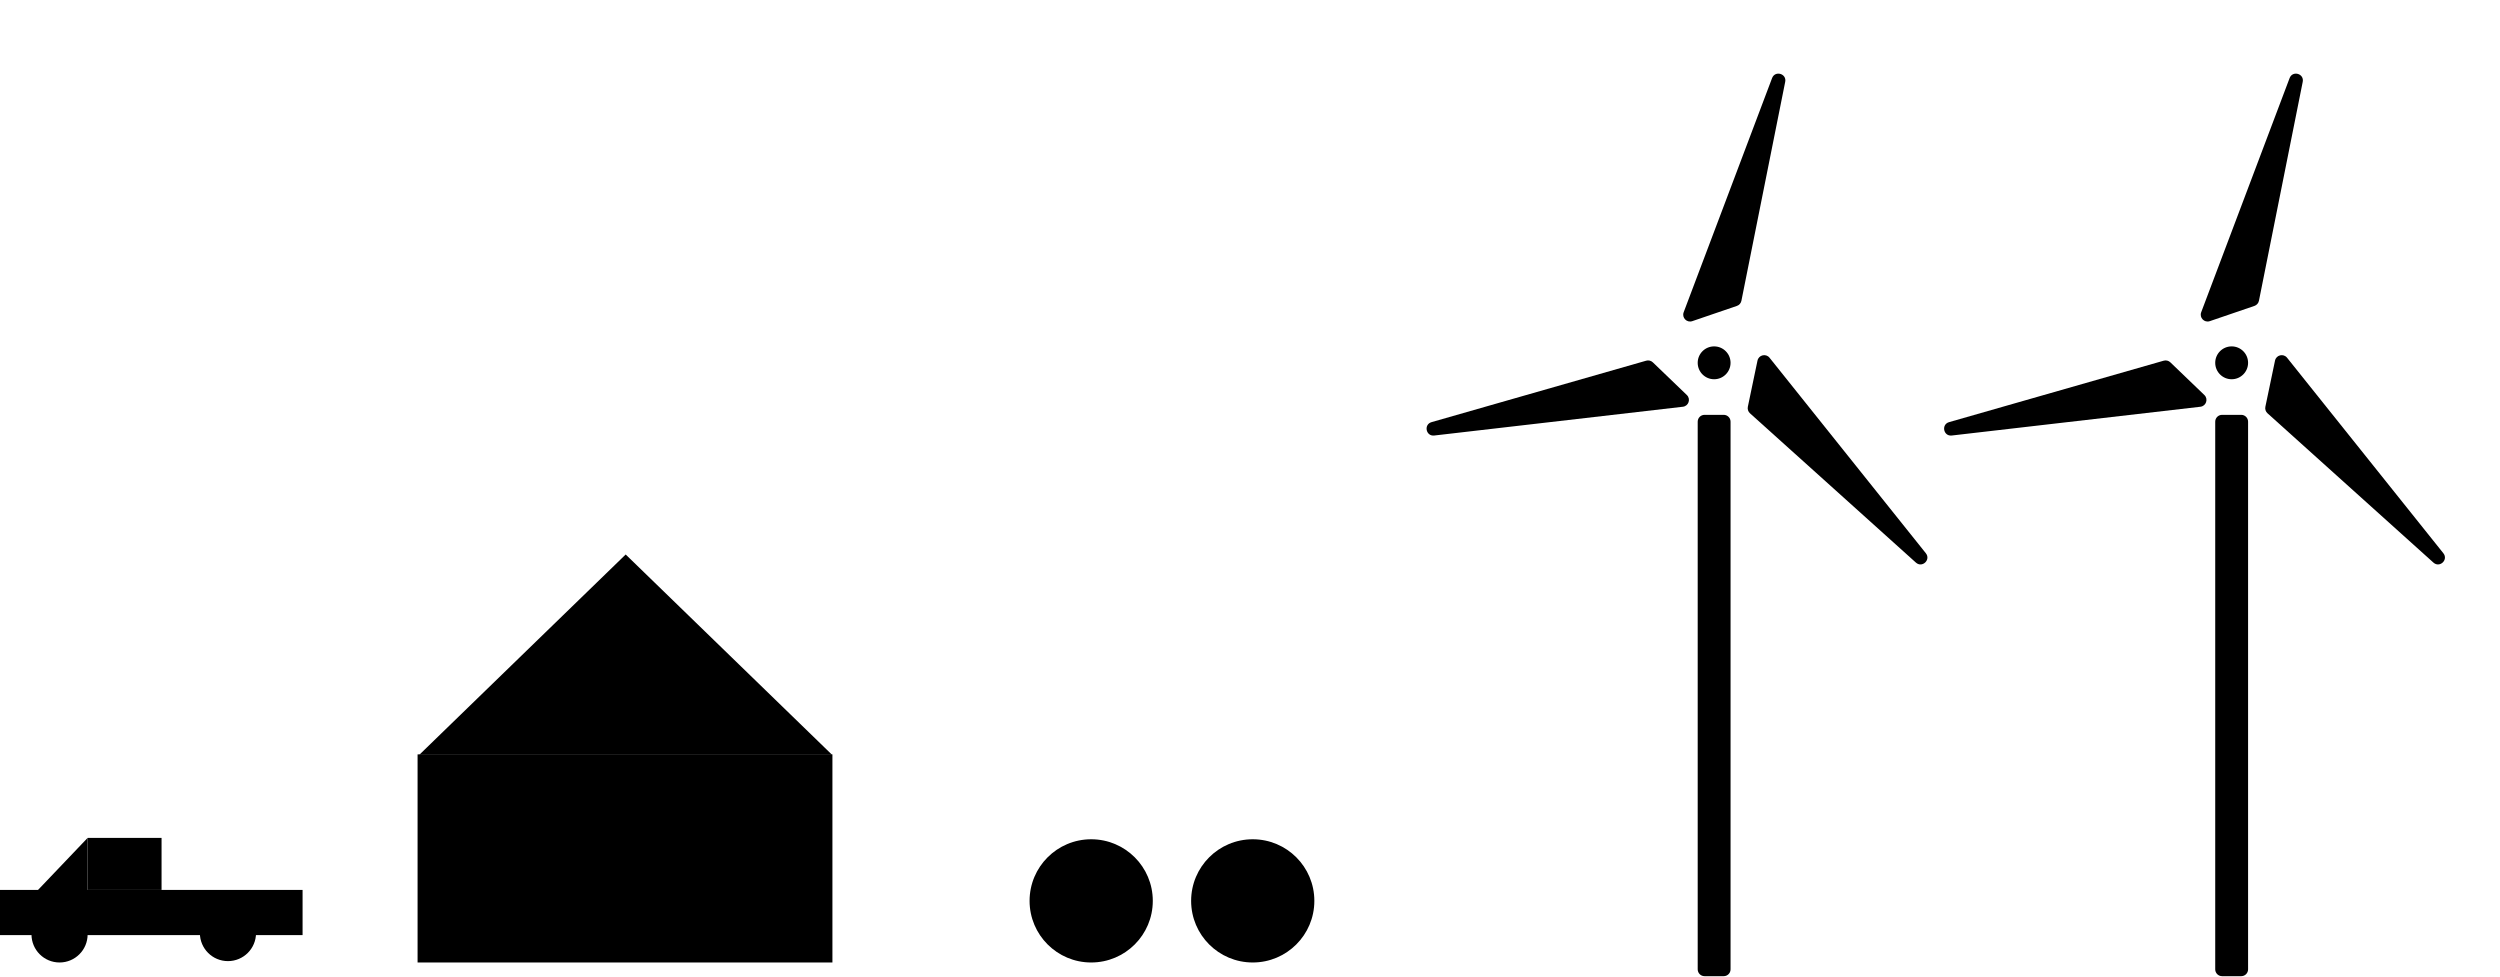
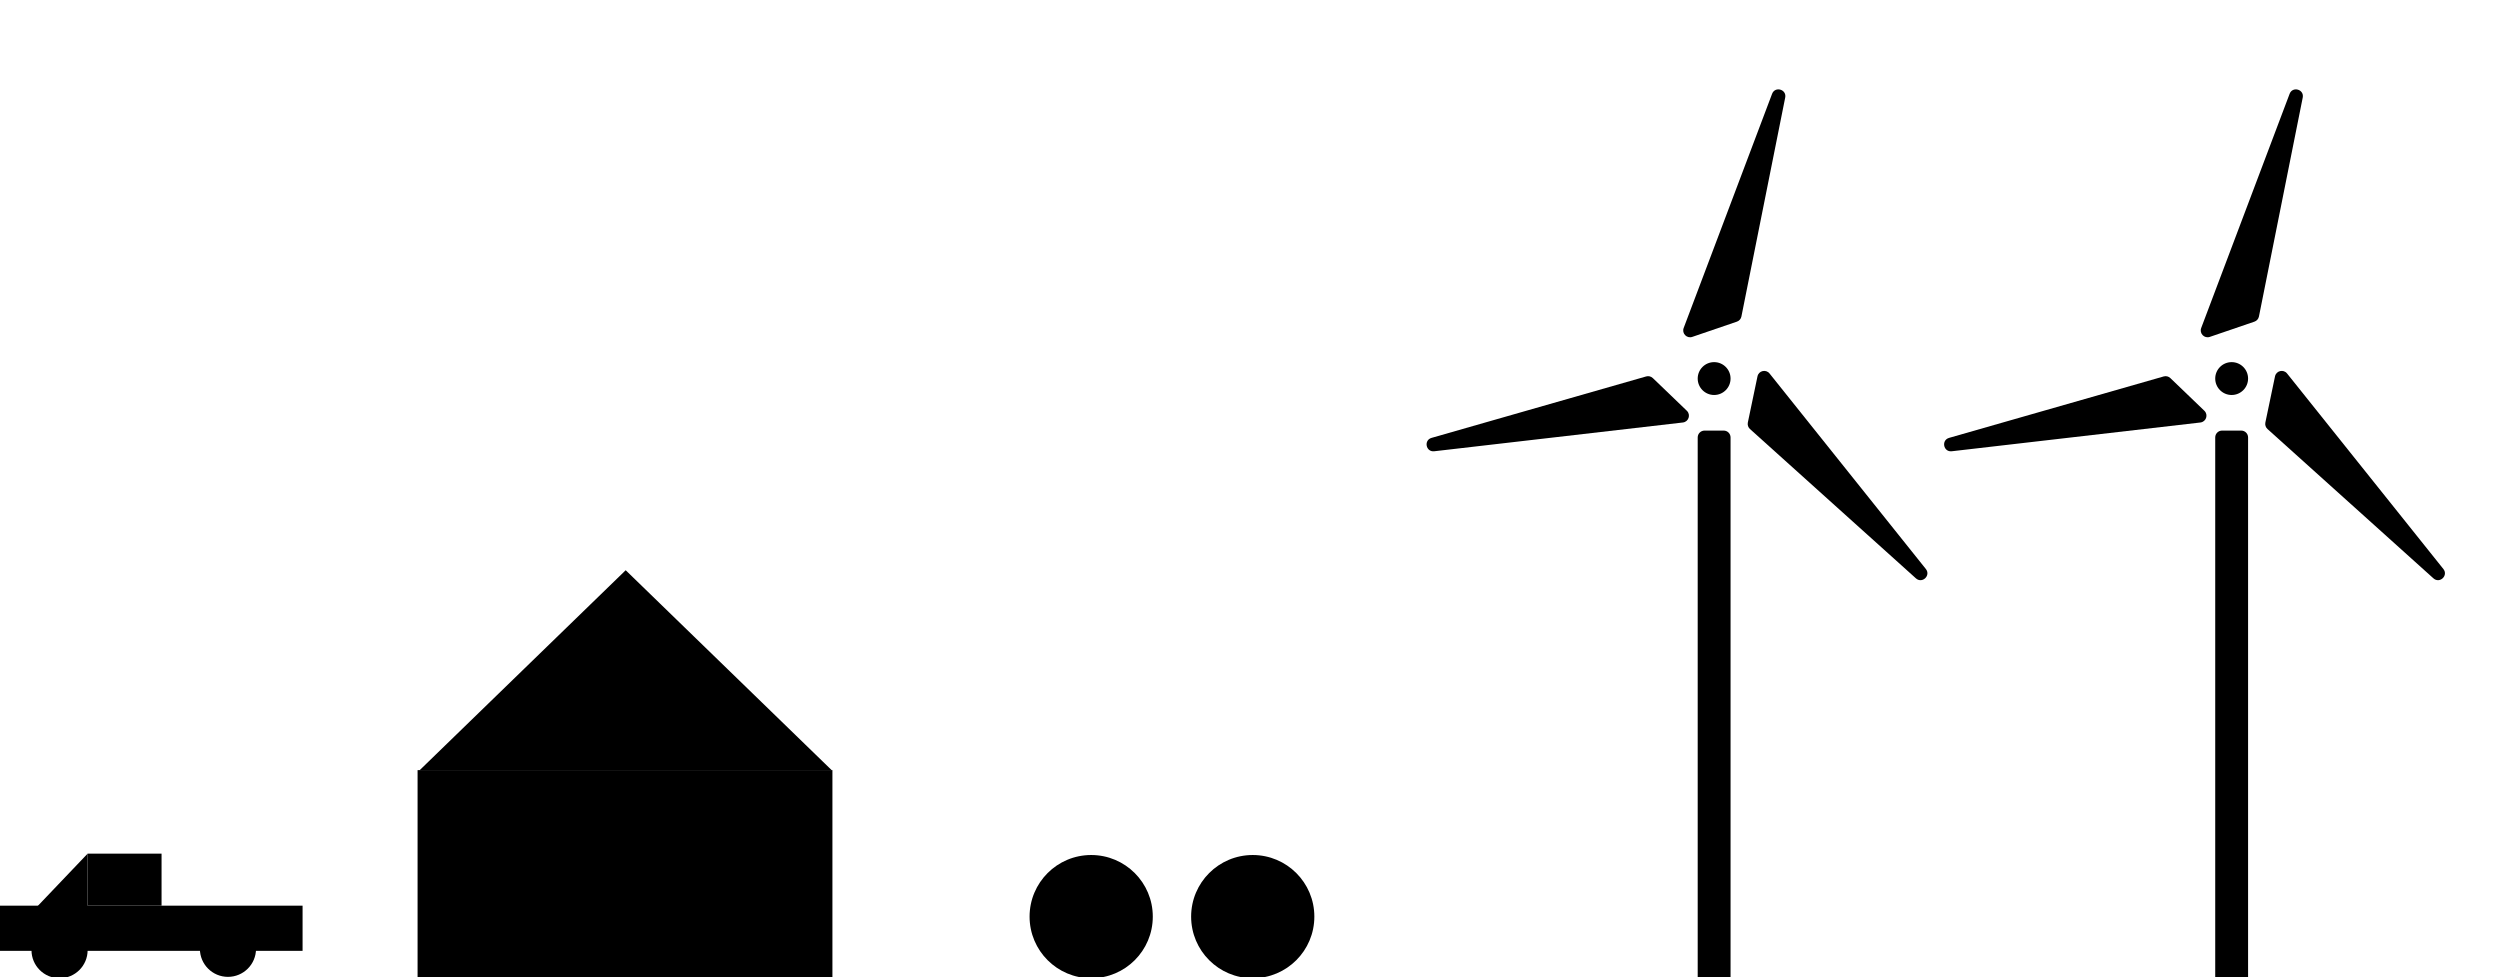
- <svg xmlns="http://www.w3.org/2000/svg" width="1826" height="713" viewBox="0 0 1826 713" fill="none">
+ <svg xmlns="http://www.w3.org/2000/svg" width="1826" height="713" viewBox="0 0 1826 690" fill="none">
  <rect x="1618" y="303" width="24" height="410" rx="5" fill="currentColor" />
  <circle cx="1630" cy="265" r="12" fill="currentColor" />
  <path d="M1672.33 57.038C1674.5 51.292 1683.12 53.762 1681.91 59.785L1649.93 219.679C1649.58 221.426 1648.33 222.854 1646.65 223.43L1614.04 234.569C1610.04 235.936 1606.26 232.027 1607.75 228.071L1672.33 57.038Z" fill="currentColor" />
  <path d="M1784.63 404.082C1788.47 408.88 1781.95 415.03 1777.38 410.922L1656.17 301.853C1654.85 300.661 1654.26 298.856 1654.62 297.113L1661.67 263.389C1662.54 259.249 1667.83 257.987 1670.47 261.29L1784.63 404.082Z" fill="currentColor" />
  <path d="M1425.57 318.102C1419.46 318.808 1417.71 310.018 1423.61 308.328L1580.38 263.446C1582.09 262.956 1583.93 263.413 1585.22 264.647L1610.06 288.516C1613.11 291.445 1611.37 296.602 1607.17 297.088L1425.57 318.102Z" fill="currentColor" />
  <rect x="1240" y="303" width="24" height="410" rx="5" fill="currentColor" />
  <circle cx="1252" cy="265" r="12" fill="currentColor" />
  <path d="M1294.33 57.038C1296.5 51.292 1305.12 53.762 1303.91 59.785L1271.93 219.679C1271.58 221.426 1270.33 222.854 1268.65 223.43L1236.04 234.569C1232.04 235.936 1228.26 232.027 1229.75 228.071L1294.33 57.038Z" fill="currentColor" />
  <path d="M1406.63 404.082C1410.47 408.88 1403.95 415.03 1399.38 410.922L1278.17 301.853C1276.85 300.661 1276.26 298.856 1276.62 297.113L1283.67 263.389C1284.54 259.249 1289.83 257.987 1292.47 261.29L1406.63 404.082Z" fill="currentColor" />
  <path d="M1047.57 318.102C1041.46 318.808 1039.71 310.018 1045.61 308.328L1202.38 263.446C1204.09 262.956 1205.93 263.413 1207.22 264.647L1232.06 288.516C1235.11 291.445 1233.37 296.602 1229.17 297.088L1047.57 318.102Z" fill="currentColor" />
  <circle cx="915" cy="658" r="45" fill="currentColor" />
  <circle cx="797" cy="658" r="45" fill="currentColor" />
  <rect x="305" y="551" width="303" height="152" fill="currentColor" />
  <path d="M457 405L607.688 551.25H306.312L457 405Z" fill="currentColor" />
  <rect y="650" width="221" height="33" fill="currentColor" />
  <path d="M64 612L64 659.25H18.967L64 612Z" fill="currentColor" />
  <rect x="64" y="612" width="54" height="38" fill="currentColor" />
  <circle cx="43.5" cy="682.5" r="20.5" fill="currentColor" />
  <circle cx="166.5" cy="681.5" r="20.5" fill="currentColor" />
</svg>
